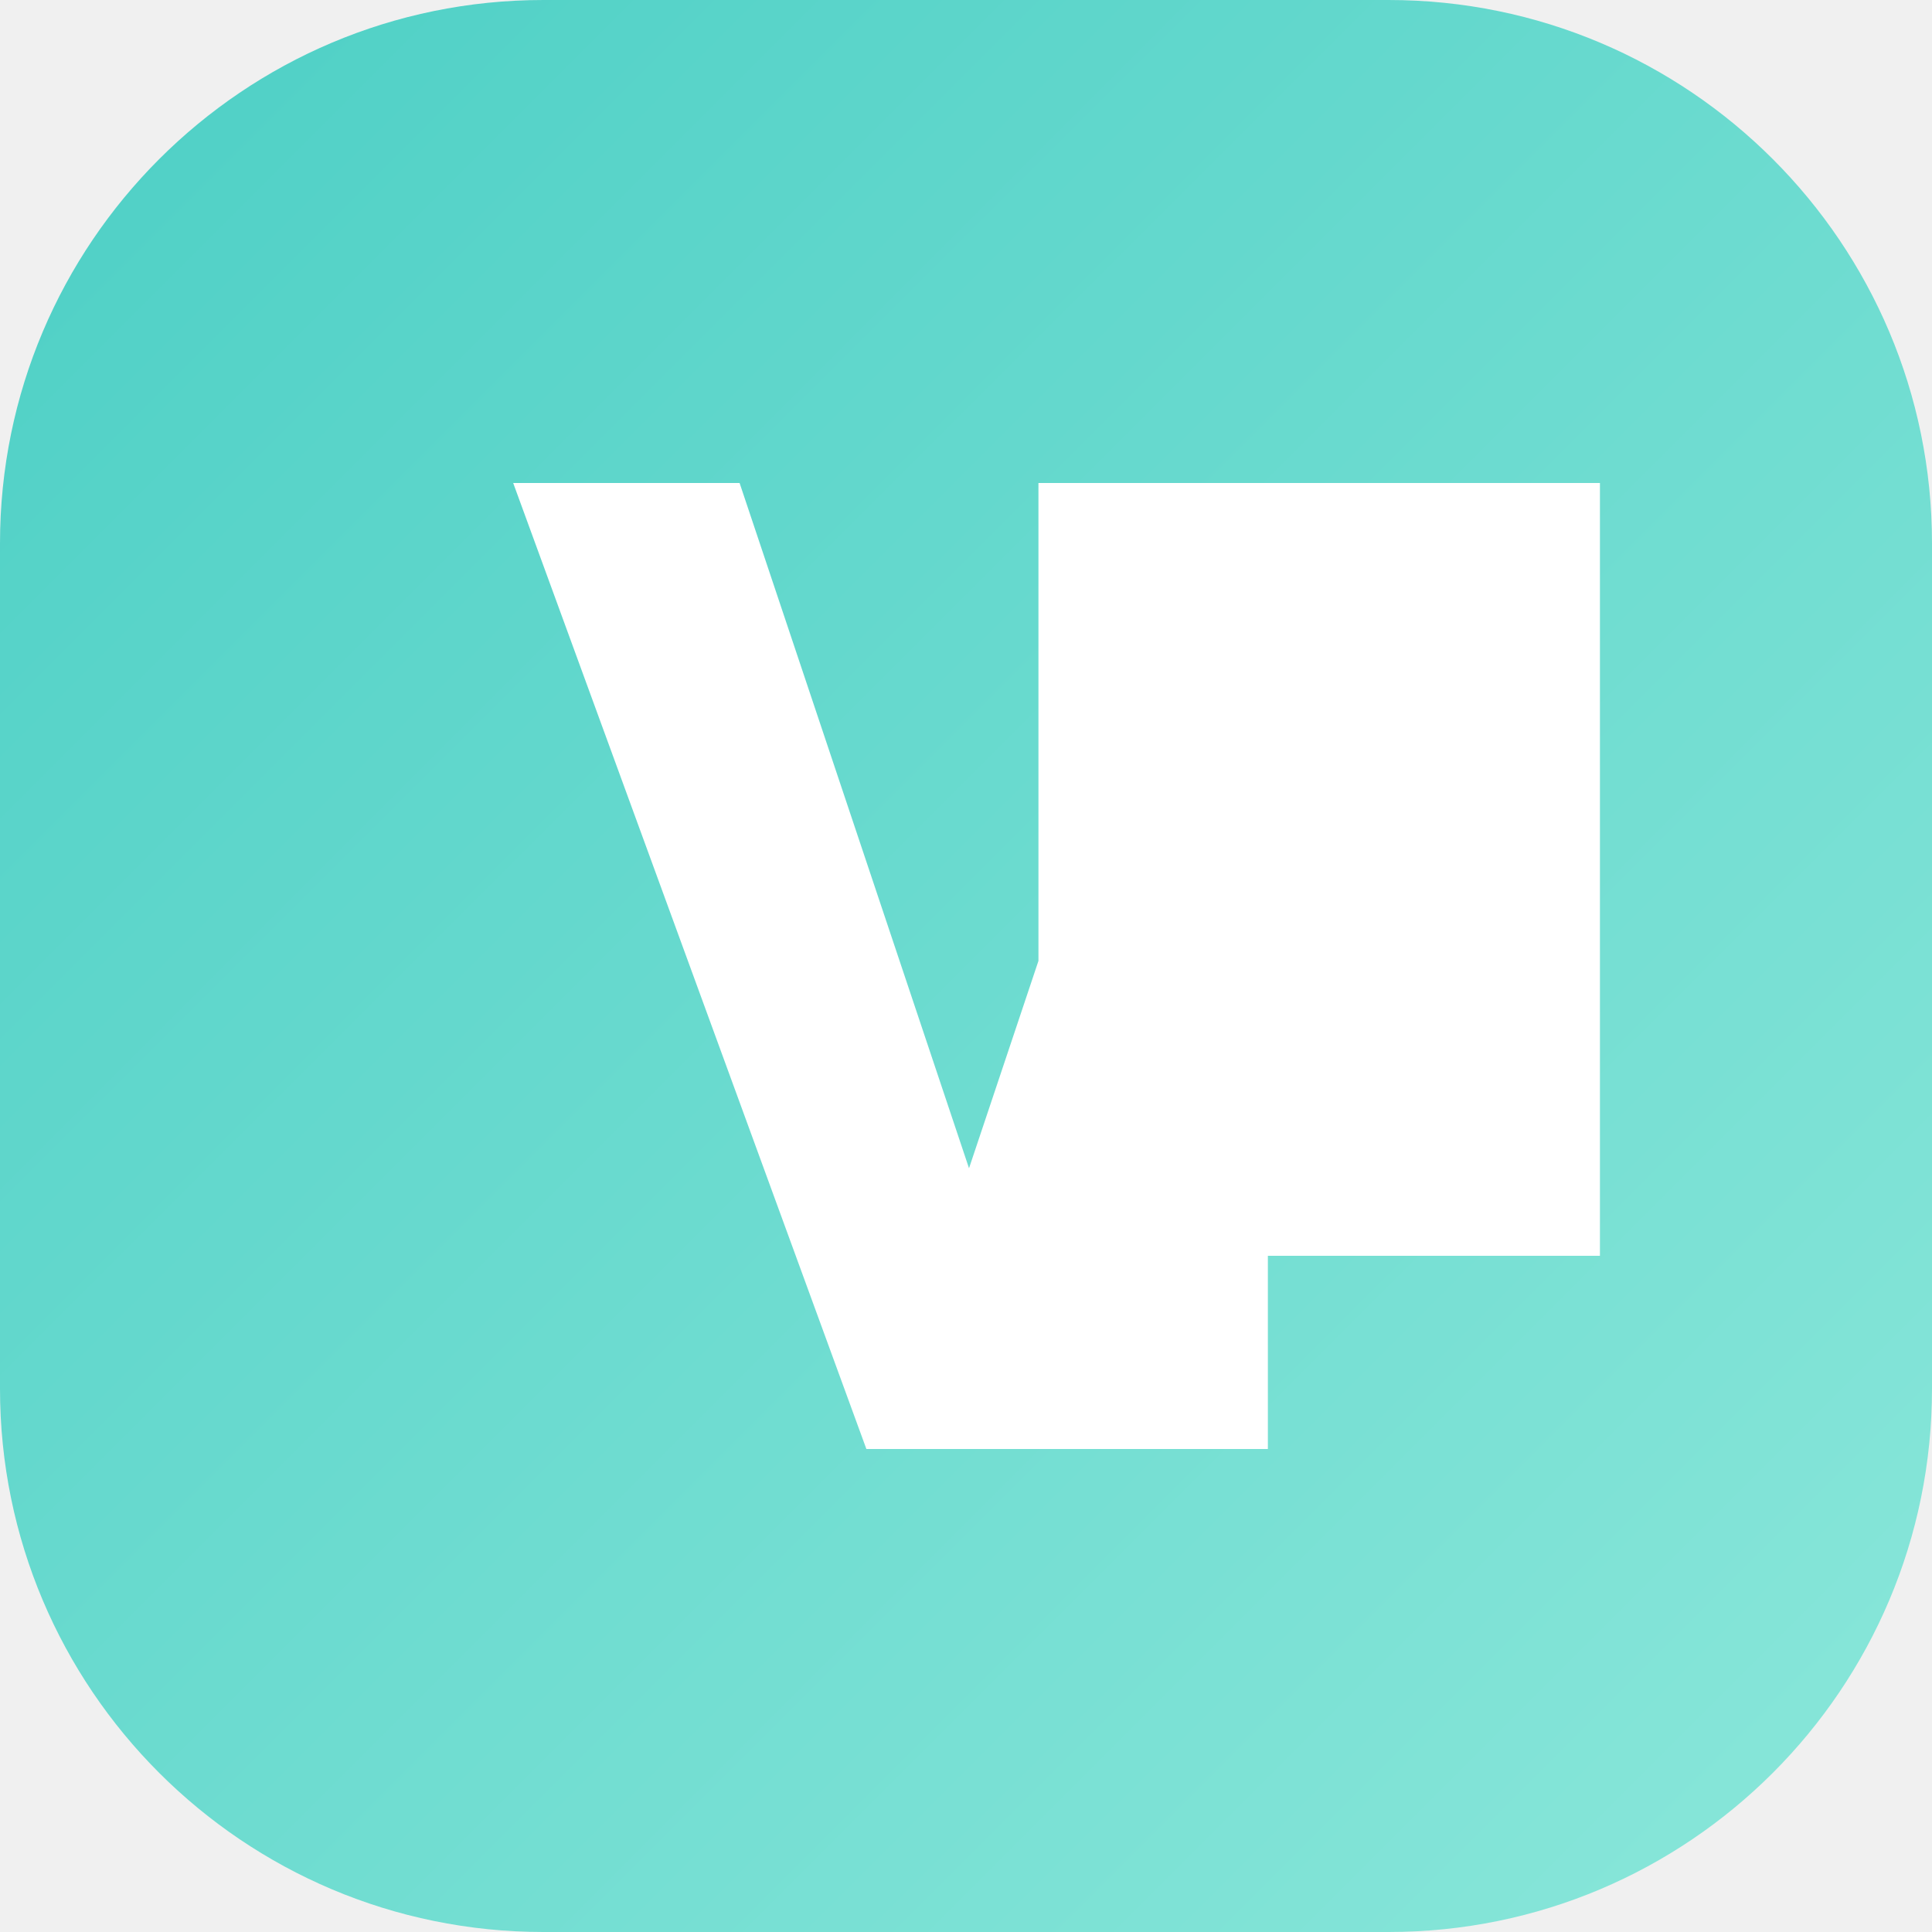
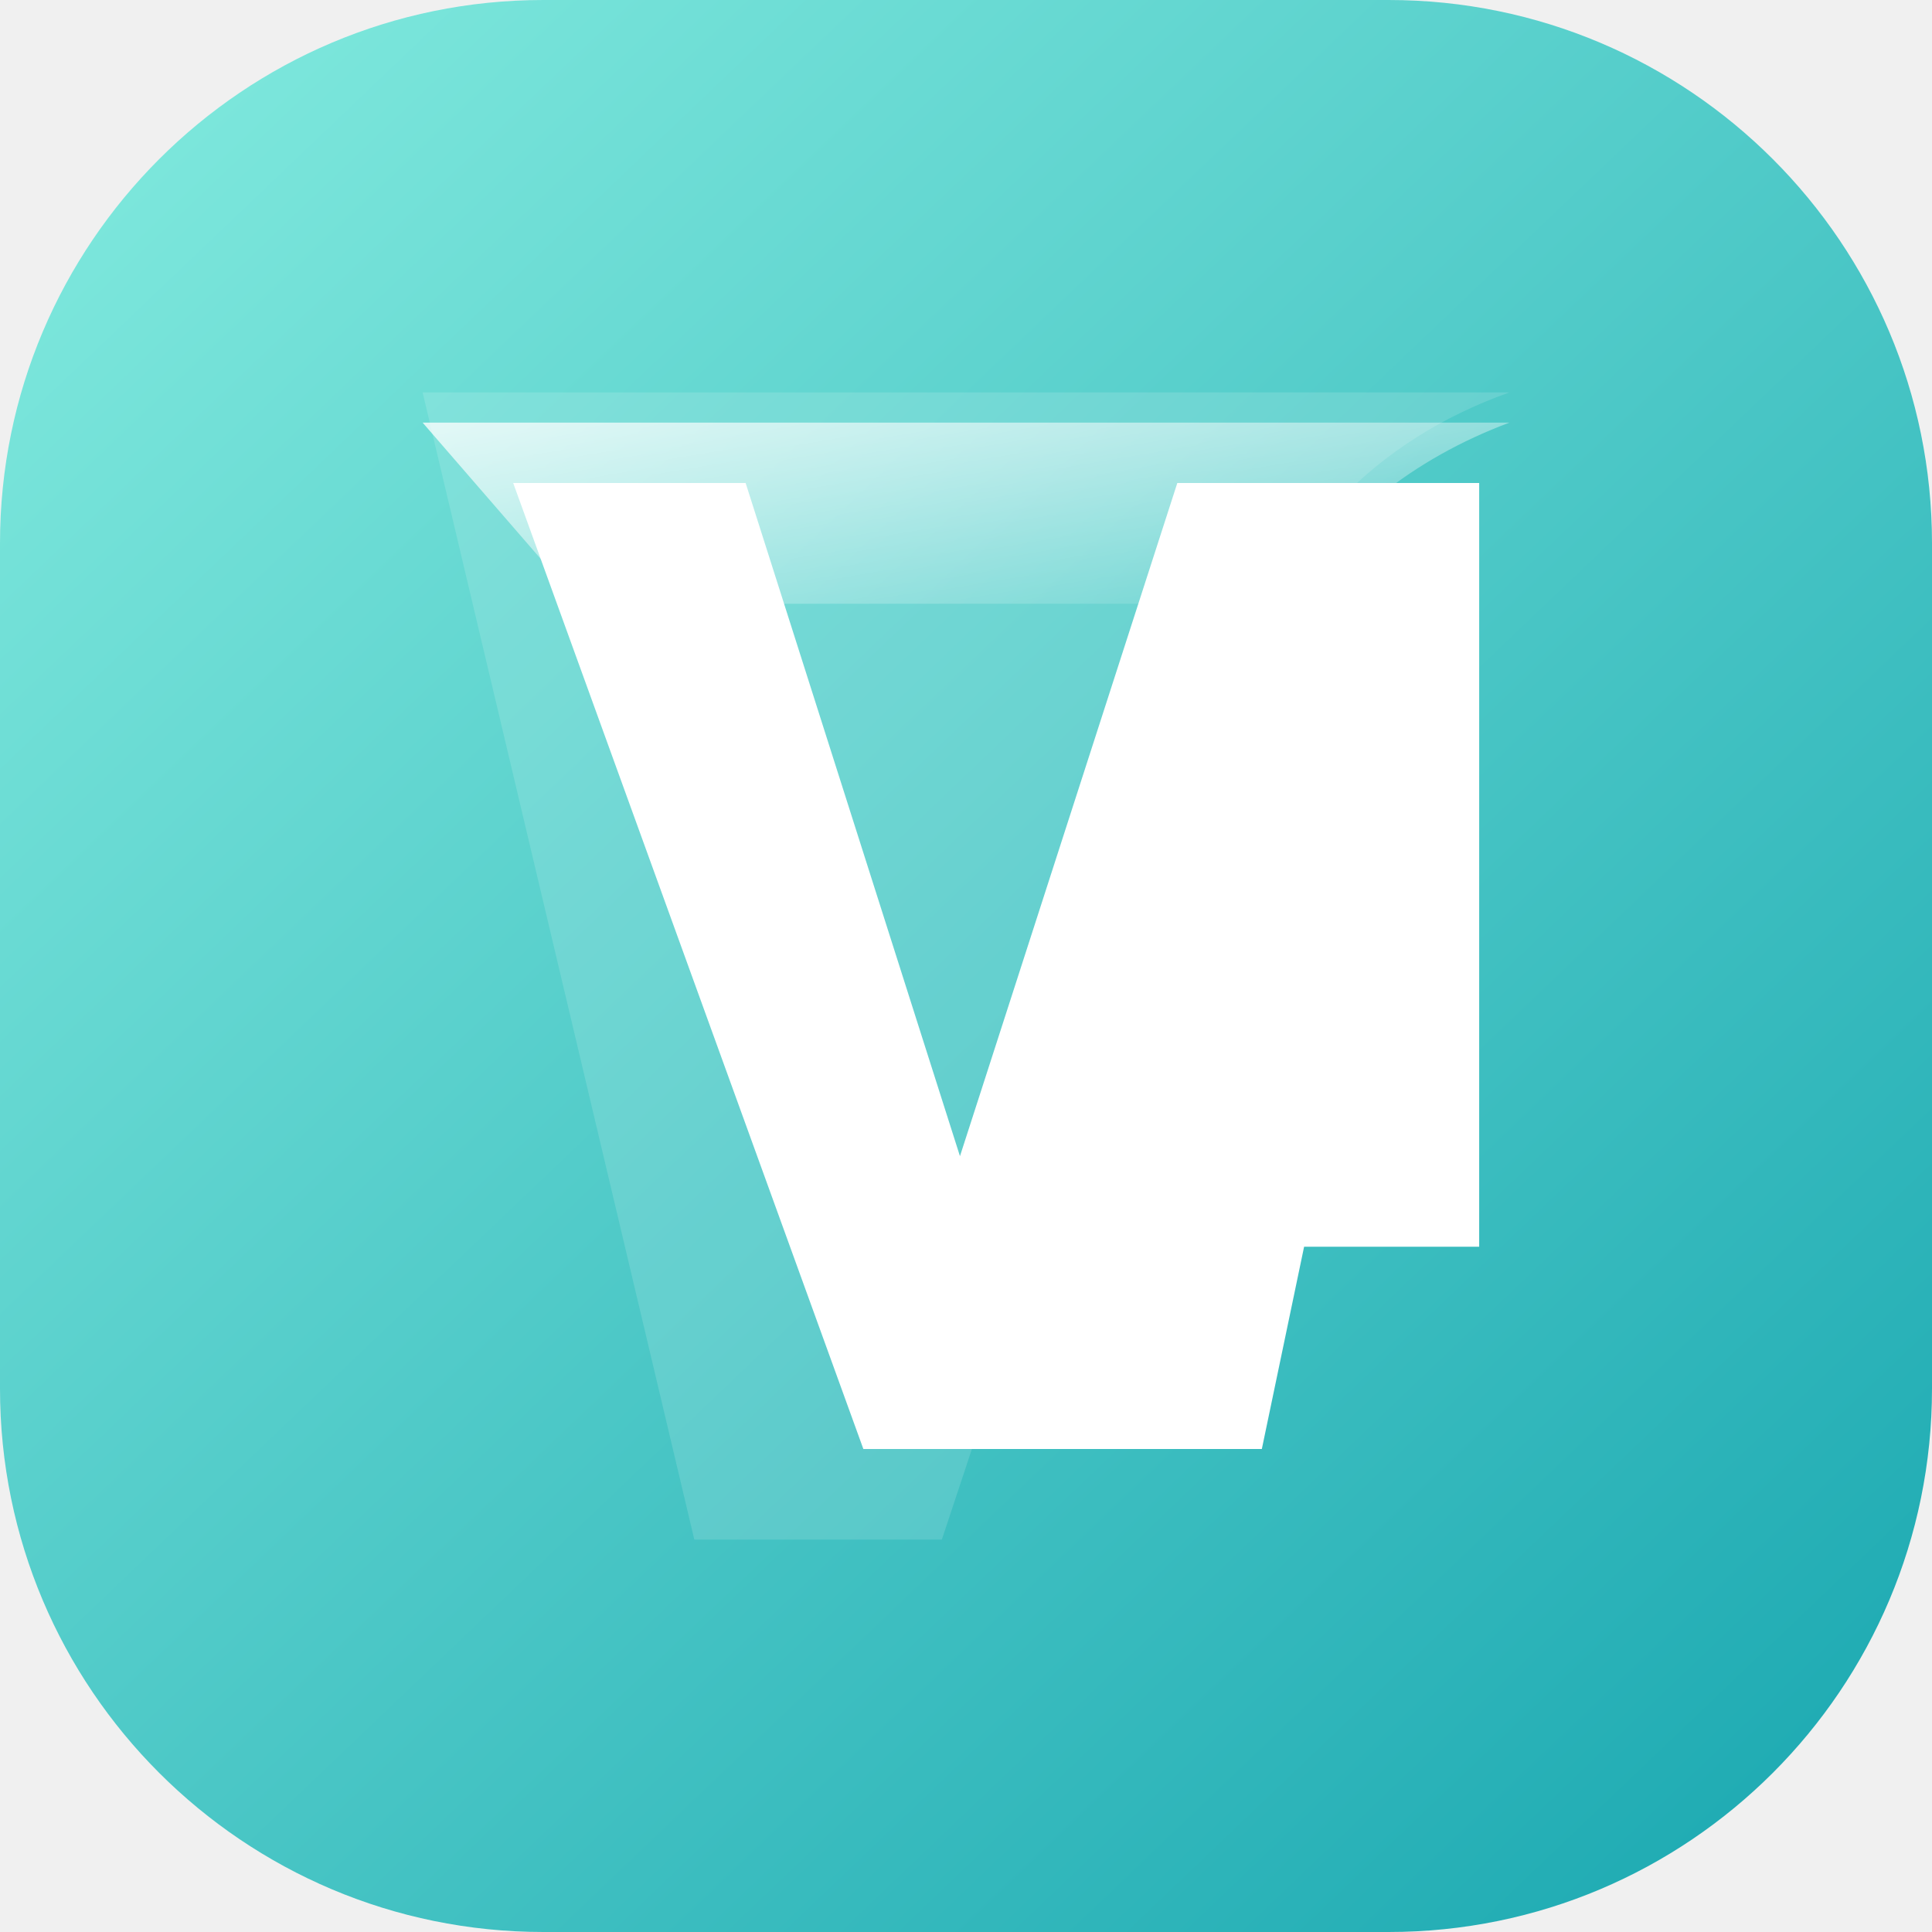
<svg xmlns="http://www.w3.org/2000/svg" viewBox="0 0 64 64" role="img" aria-label="Vindem Labs">
  <defs>
-     <linearGradient id="g" x1="0%" x2="100%" y1="0%" y2="100%">
-       <stop offset="0%" stop-color="#4ccfc5" />
-       <stop offset="100%" stop-color="#8be7da" />
+     <linearGradient id="bg" x1="8%" y1="6%" x2="92%" y2="94%">
+       <stop offset="0%" stop-color="#7de7dc" />
+       <stop offset="100%" stop-color="#1fabb3" />
+     </linearGradient>
+     <linearGradient id="shine" x1="0%" y1="0%" x2="100%" y2="100%">
+       <stop offset="0%" stop-color="#ffffff" stop-opacity="0.78" />
+       <stop offset="100%" stop-color="#ffffff" stop-opacity="0" />
    </linearGradient>
  </defs>
-   <rect width="64" height="64" rx="18" fill="url(#g)" />
-   <path d="M17 16h7.5l7.6 22.7L39.7 16h7.3L35.5 48h-6.8L17 16Zm28.4 0H53v25.6h-11v6.4h-7.6V16Z" fill="#ffffff" />
+   <rect width="64" height="64" rx="18" fill="url(#bg)" />
+   <path d="M14 13h36c-4.5 1.6-7.5 4.8-9.4 9.7L31.2 51H23L14 13Z" fill="#ffffff" fill-opacity="0.14" />
+   <path d="M17 16h7.7l7.1 22.3L39 16h7.7L35.8 48h-7.2L17 16Z" fill="#ffffff" />
+   <path d="M41.8 16H49v25.3h-5.8L41.8 48H34V33.7l7.8-17.7Z" fill="#ffffff" />
+   <path d="M14 14h36c-3.2 1.2-5.7 3.2-7.5 6H19.2L14 14Z" fill="url(#shine)" />
</svg>
